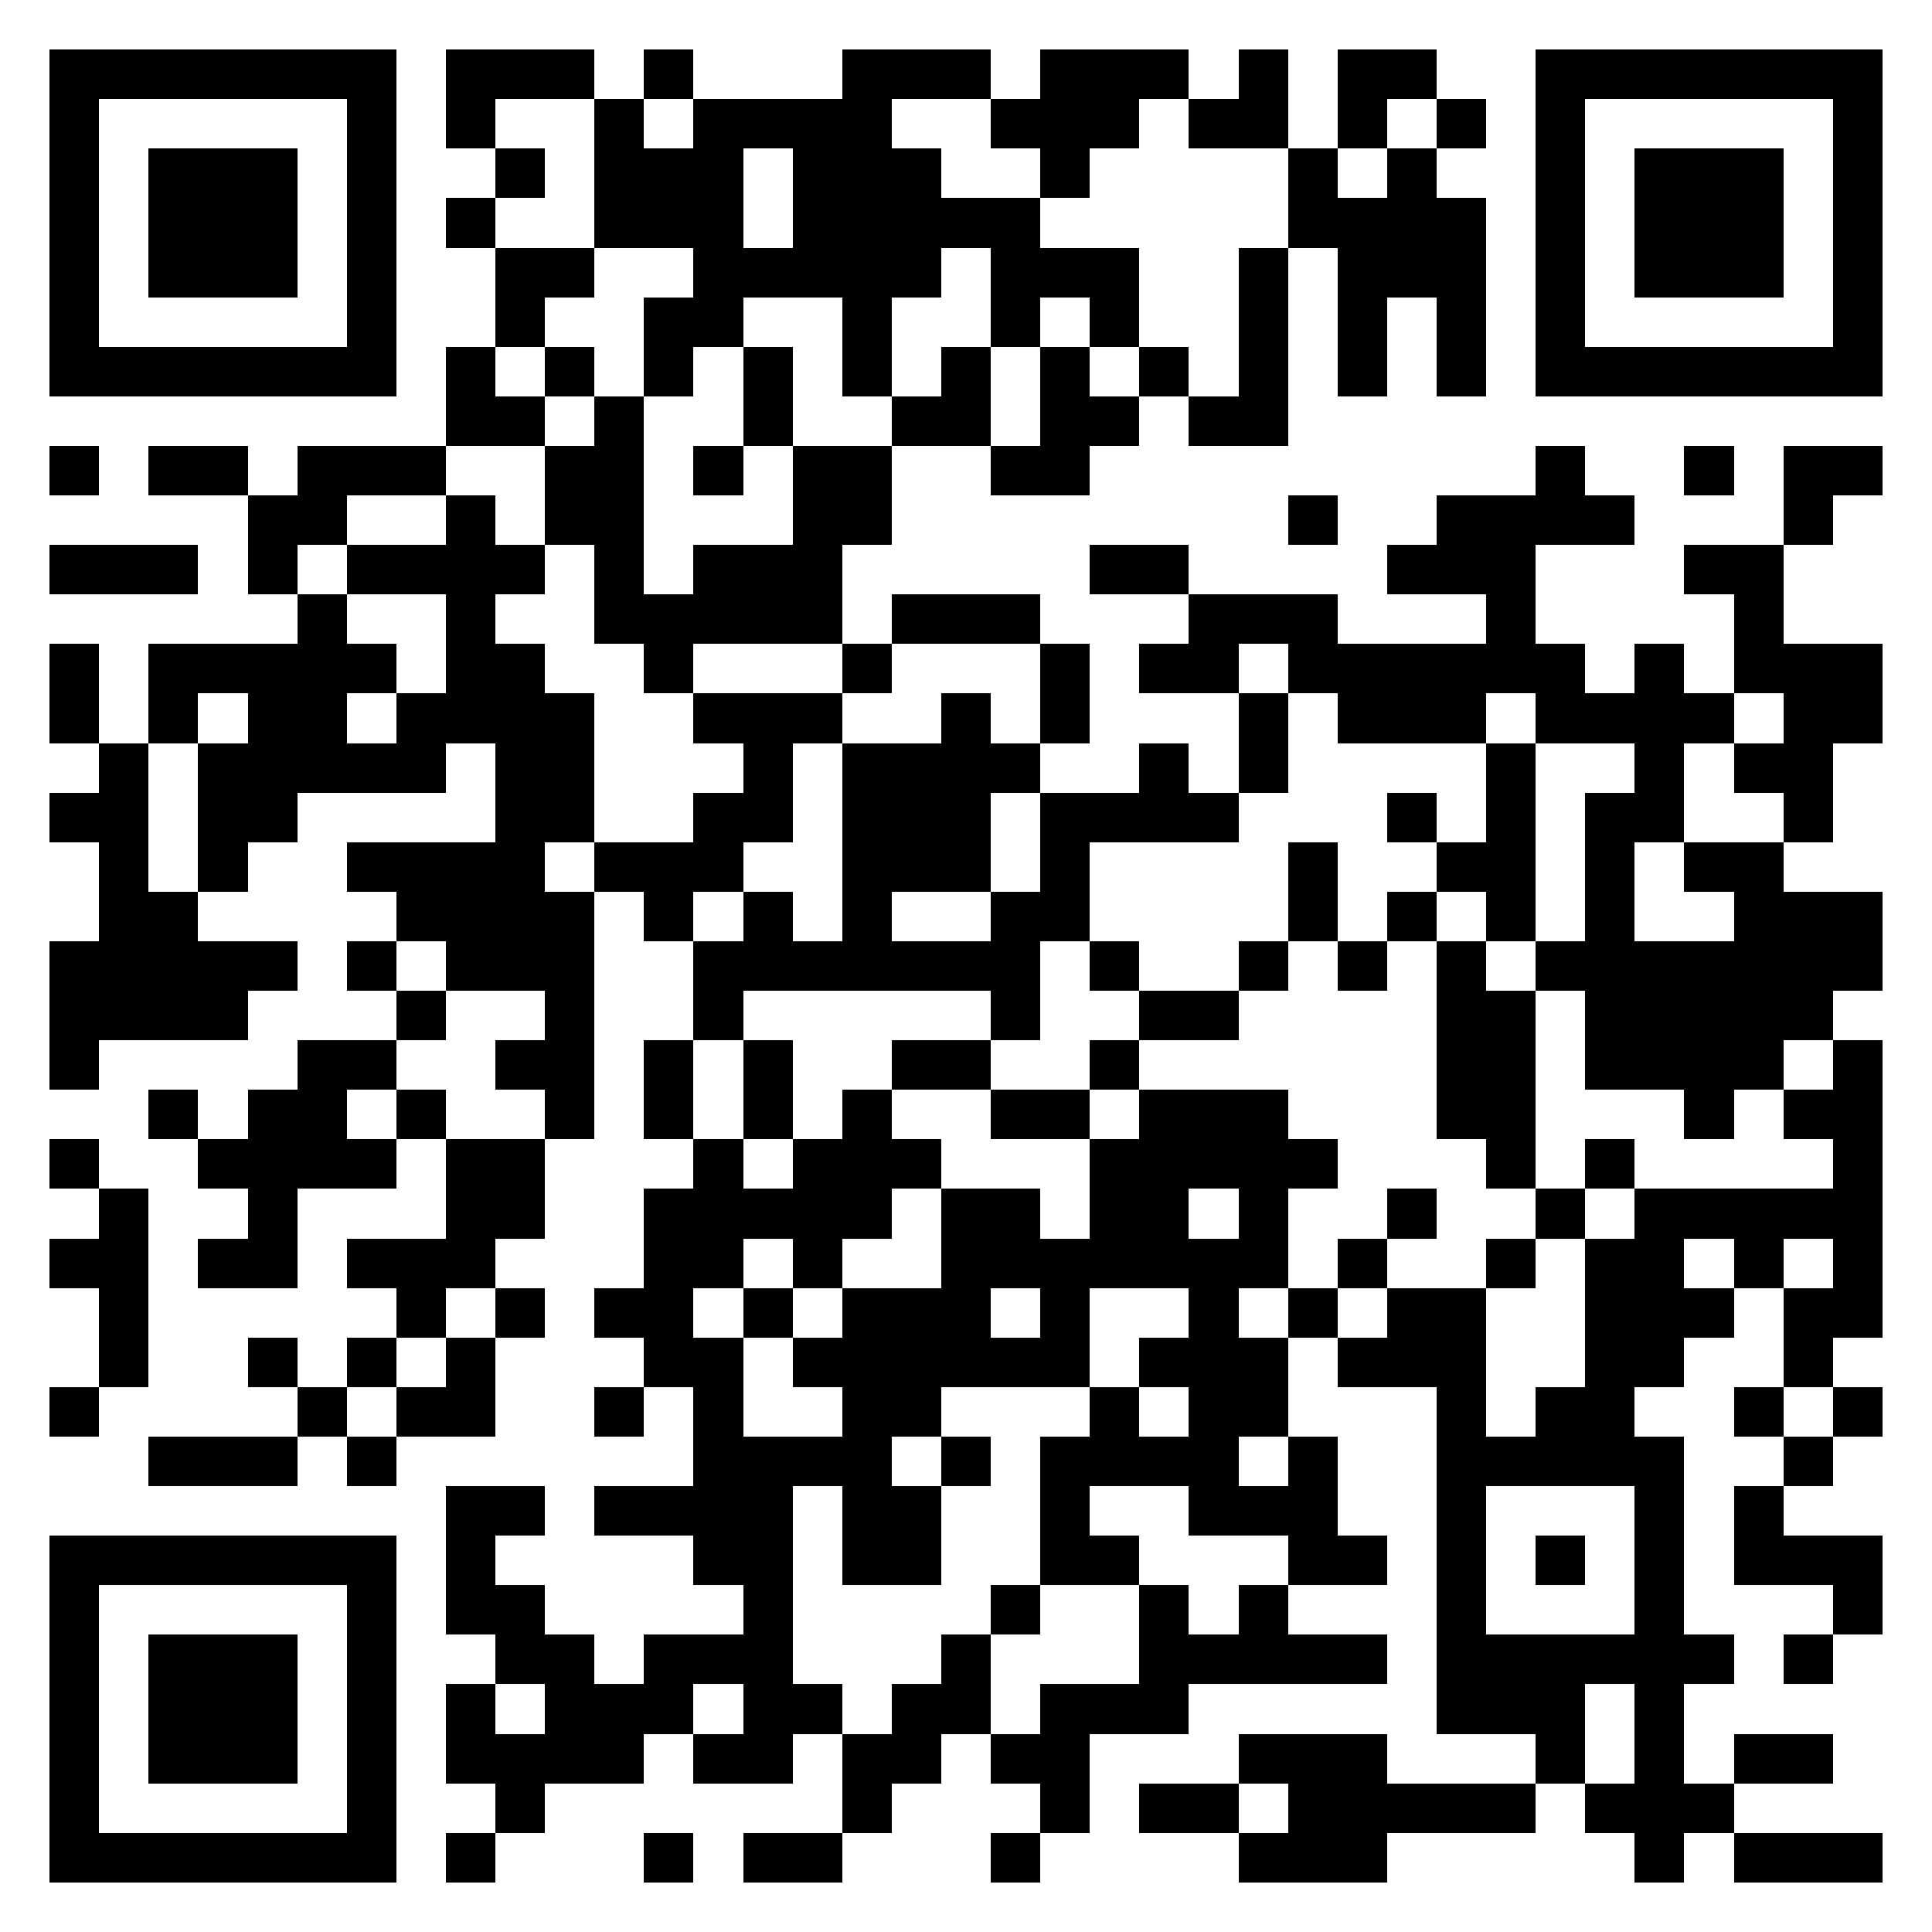
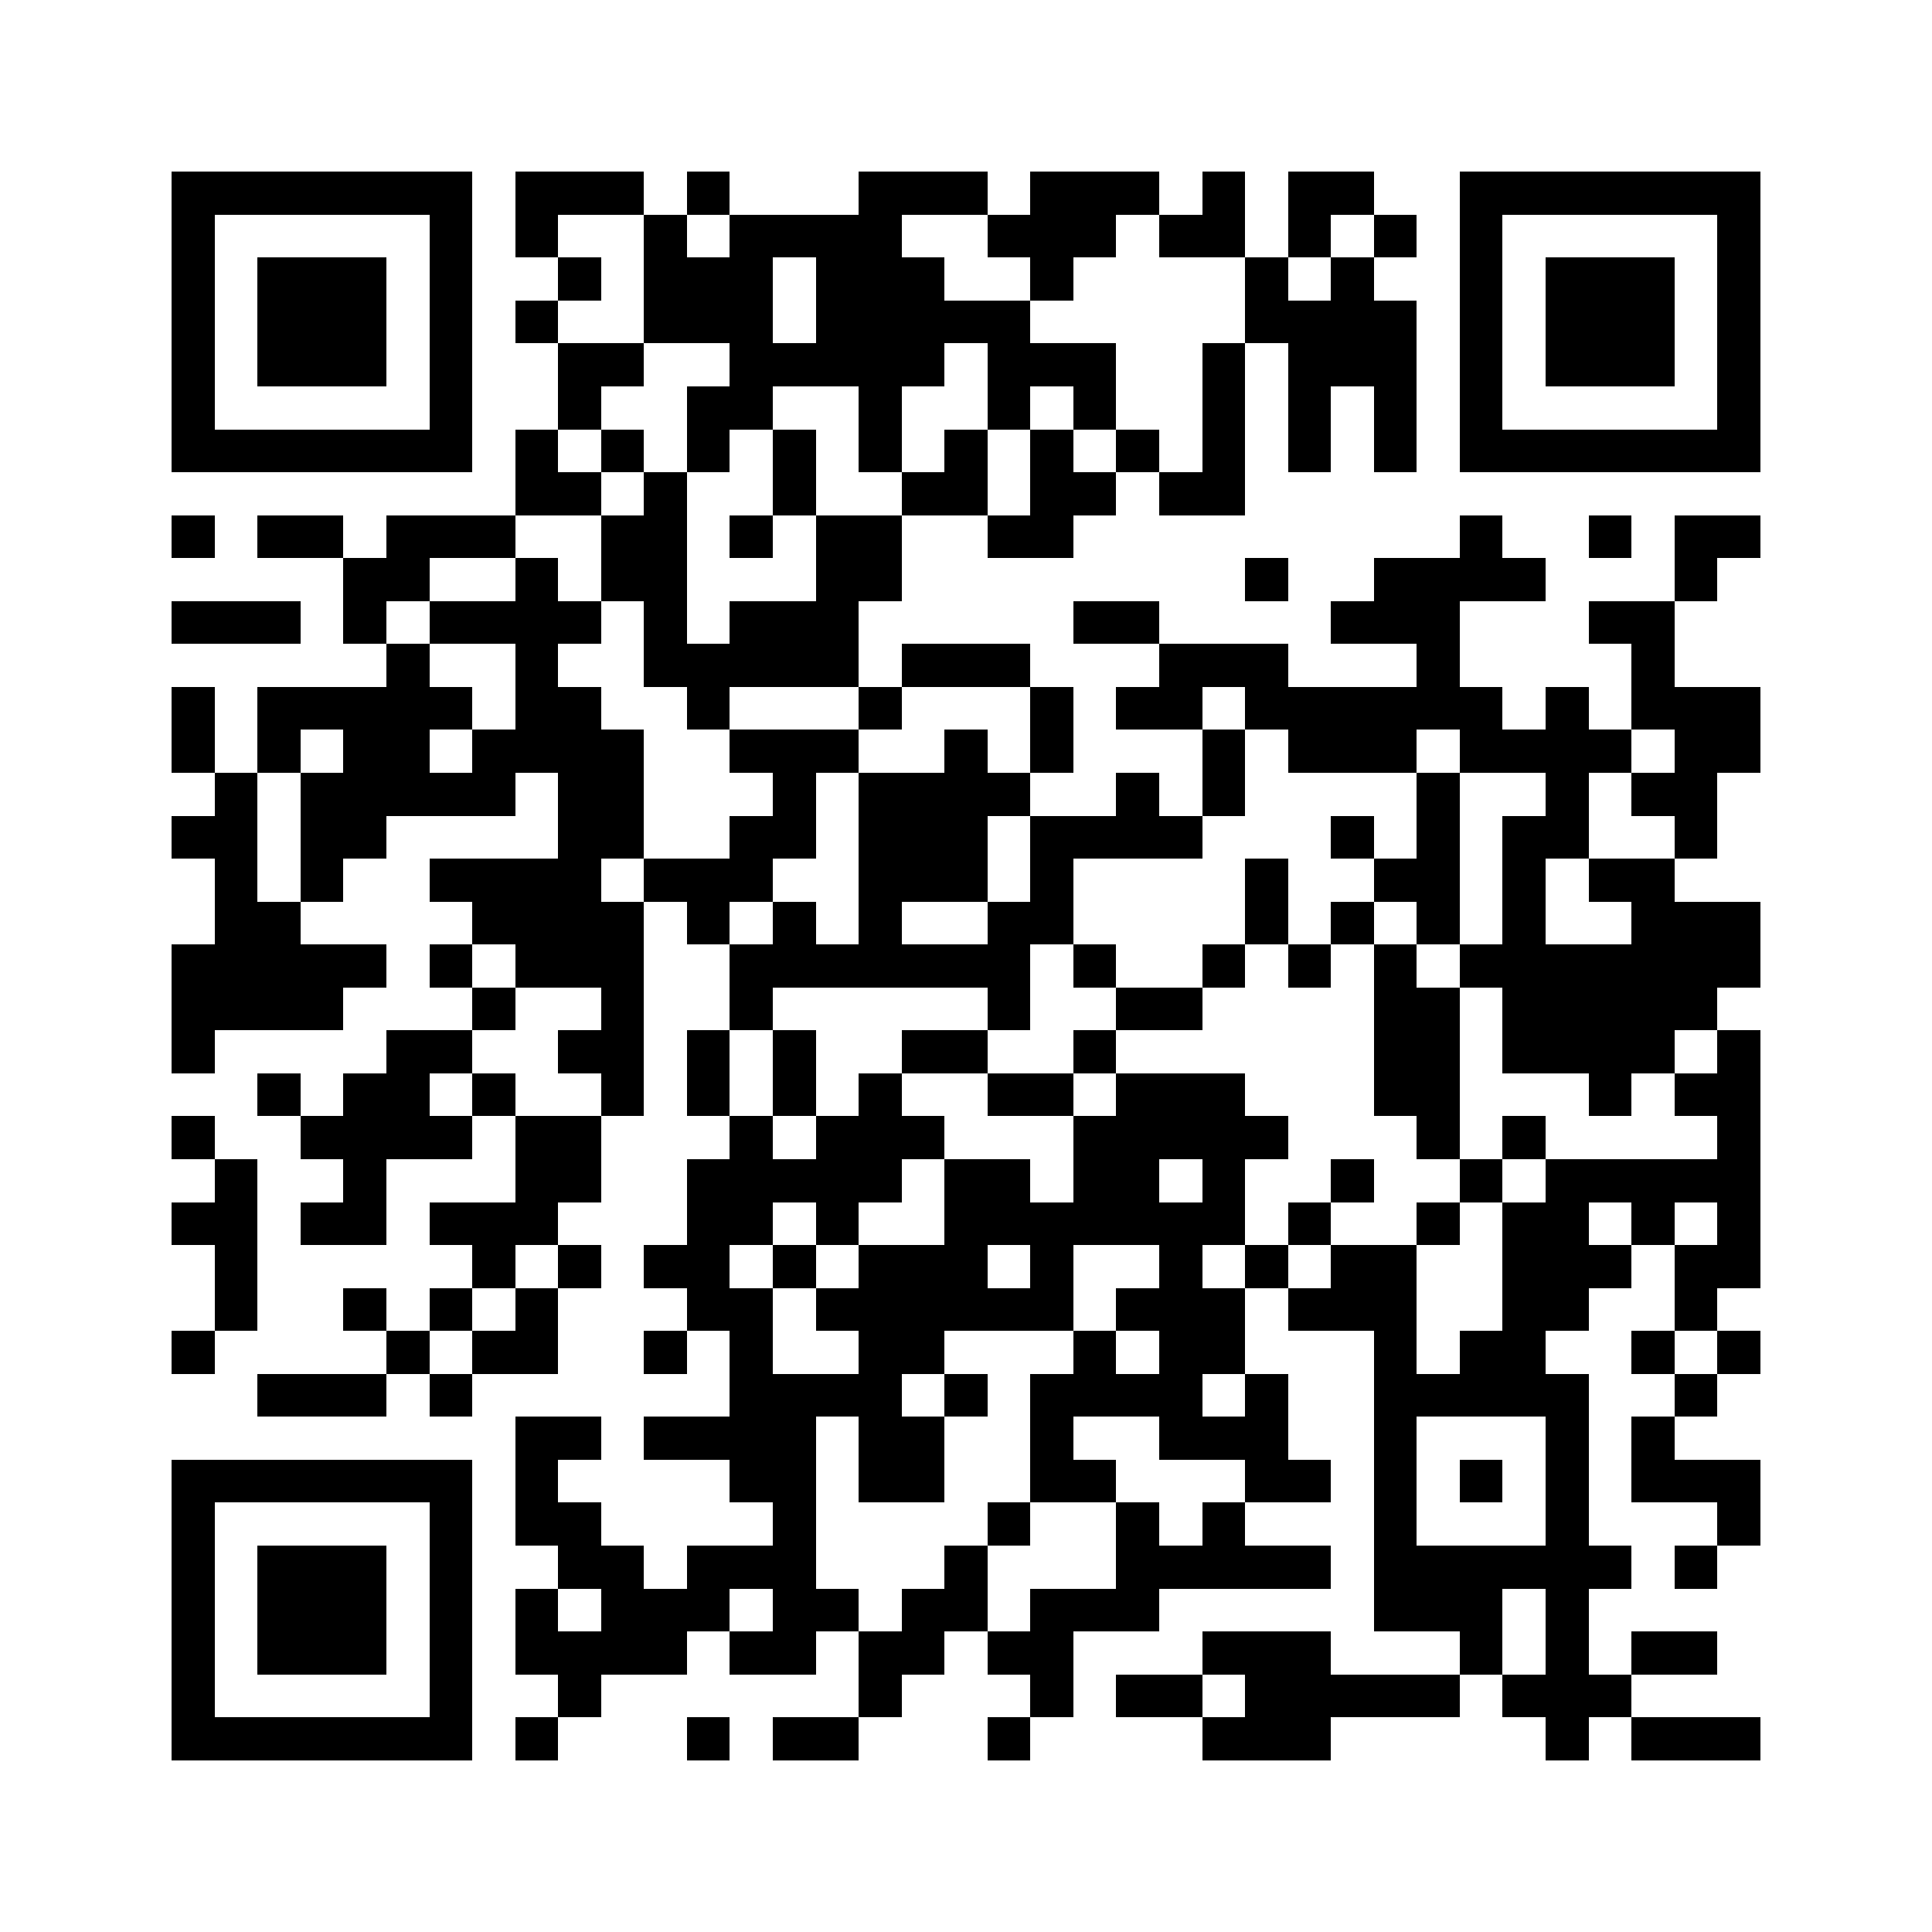
- <svg xmlns="http://www.w3.org/2000/svg" width="264" height="264" viewBox="0 0 39 39" shape-rendering="crispEdges">
-   <path fill="#ffffff" d="M0 0h39v39H0z" />
-   <path stroke="#000000" d="M1 1.5h7m1 0h3m1 0h1m3 0h3m1 0h3m1 0h1m1 0h2m2 0h7M1 2.5h1m5 0h1m1 0h1m2 0h1m1 0h4m2 0h3m1 0h2m1 0h1m1 0h1m1 0h1m5 0h1M1 3.5h1m1 0h3m1 0h1m2 0h1m1 0h3m1 0h3m2 0h1m4 0h1m1 0h1m2 0h1m1 0h3m1 0h1M1 4.5h1m1 0h3m1 0h1m1 0h1m2 0h3m1 0h5m5 0h4m1 0h1m1 0h3m1 0h1M1 5.5h1m1 0h3m1 0h1m2 0h2m2 0h5m1 0h3m2 0h1m1 0h3m1 0h1m1 0h3m1 0h1M1 6.5h1m5 0h1m2 0h1m2 0h2m2 0h1m2 0h1m1 0h1m2 0h1m1 0h1m1 0h1m1 0h1m5 0h1M1 7.5h7m1 0h1m1 0h1m1 0h1m1 0h1m1 0h1m1 0h1m1 0h1m1 0h1m1 0h1m1 0h1m1 0h1m1 0h7M9 8.5h2m1 0h1m2 0h1m2 0h2m1 0h2m1 0h2M1 9.5h1m1 0h2m1 0h3m2 0h2m1 0h1m1 0h2m2 0h2m9 0h1m2 0h1m1 0h2M5 10.5h2m2 0h1m1 0h2m3 0h2m8 0h1m2 0h4m3 0h1M1 11.5h3m1 0h1m1 0h4m1 0h1m1 0h3m5 0h2m4 0h3m3 0h2M6 12.5h1m2 0h1m2 0h5m1 0h3m3 0h3m3 0h1m4 0h1M1 13.5h1m1 0h5m1 0h2m2 0h1m3 0h1m3 0h1m1 0h2m1 0h6m1 0h1m1 0h3M1 14.5h1m1 0h1m1 0h2m1 0h4m2 0h3m2 0h1m1 0h1m3 0h1m1 0h3m1 0h4m1 0h2M2 15.5h1m1 0h5m1 0h2m3 0h1m1 0h4m2 0h1m1 0h1m4 0h1m2 0h1m1 0h2M1 16.5h2m1 0h2m4 0h2m2 0h2m1 0h3m1 0h4m3 0h1m1 0h1m1 0h2m2 0h1M2 17.5h1m1 0h1m2 0h4m1 0h3m2 0h3m1 0h1m4 0h1m2 0h2m1 0h1m1 0h2M2 18.5h2m4 0h4m1 0h1m1 0h1m1 0h1m2 0h2m4 0h1m1 0h1m1 0h1m1 0h1m2 0h3M1 19.5h5m1 0h1m1 0h3m2 0h7m1 0h1m2 0h1m1 0h1m1 0h1m1 0h7M1 20.5h4m3 0h1m2 0h1m2 0h1m5 0h1m2 0h2m4 0h2m1 0h5M1 21.5h1m4 0h2m2 0h2m1 0h1m1 0h1m2 0h2m2 0h1m6 0h2m1 0h4m1 0h1M3 22.5h1m1 0h2m1 0h1m2 0h1m1 0h1m1 0h1m1 0h1m2 0h2m1 0h3m3 0h2m3 0h1m1 0h2M1 23.5h1m2 0h4m1 0h2m3 0h1m1 0h3m3 0h5m3 0h1m1 0h1m4 0h1M2 24.5h1m2 0h1m3 0h2m2 0h5m1 0h2m1 0h2m1 0h1m2 0h1m2 0h1m1 0h5M1 25.5h2m1 0h2m1 0h3m3 0h2m1 0h1m2 0h7m1 0h1m2 0h1m1 0h2m1 0h1m1 0h1M2 26.5h1m5 0h1m1 0h1m1 0h2m1 0h1m1 0h3m1 0h1m2 0h1m1 0h1m1 0h2m2 0h3m1 0h2M2 27.5h1m2 0h1m1 0h1m1 0h1m3 0h2m1 0h6m1 0h3m1 0h3m2 0h2m2 0h1M1 28.5h1m4 0h1m1 0h2m2 0h1m1 0h1m2 0h2m3 0h1m1 0h2m3 0h1m1 0h2m2 0h1m1 0h1M3 29.5h3m1 0h1m6 0h4m1 0h1m1 0h4m1 0h1m2 0h5m2 0h1M9 30.5h2m1 0h4m1 0h2m2 0h1m2 0h3m2 0h1m3 0h1m1 0h1M1 31.5h7m1 0h1m4 0h2m1 0h2m2 0h2m3 0h2m1 0h1m1 0h1m1 0h1m1 0h3M1 32.5h1m5 0h1m1 0h2m4 0h1m4 0h1m2 0h1m1 0h1m3 0h1m3 0h1m3 0h1M1 33.5h1m1 0h3m1 0h1m2 0h2m1 0h3m3 0h1m3 0h5m1 0h6m1 0h1M1 34.5h1m1 0h3m1 0h1m1 0h1m1 0h3m1 0h2m1 0h2m1 0h3m5 0h3m1 0h1M1 35.5h1m1 0h3m1 0h1m1 0h4m1 0h2m1 0h2m1 0h2m3 0h3m3 0h1m1 0h1m1 0h2M1 36.5h1m5 0h1m2 0h1m6 0h1m3 0h1m1 0h2m1 0h5m1 0h3M1 37.5h7m1 0h1m3 0h1m1 0h2m3 0h1m4 0h3m5 0h1m1 0h3" />
+ <svg xmlns="http://www.w3.org/2000/svg" width="264" height="264" viewBox="0 0 45 45" shape-rendering="crispEdges">
+   <path fill="#ffffff" d="M0 0h45v45H0z" />
+   <path stroke="#000000" d="M4 4.5h7m1 0h3m1 0h1m3 0h3m1 0h3m1 0h1m1 0h2m2 0h7M4 5.5h1m5 0h1m1 0h1m2 0h1m1 0h4m2 0h3m1 0h2m1 0h1m1 0h1m1 0h1m5 0h1M4 6.5h1m1 0h3m1 0h1m2 0h1m1 0h3m1 0h3m2 0h1m4 0h1m1 0h1m2 0h1m1 0h3m1 0h1M4 7.5h1m1 0h3m1 0h1m1 0h1m2 0h3m1 0h5m5 0h4m1 0h1m1 0h3m1 0h1M4 8.5h1m1 0h3m1 0h1m2 0h2m2 0h5m1 0h3m2 0h1m1 0h3m1 0h1m1 0h3m1 0h1M4 9.5h1m5 0h1m2 0h1m2 0h2m2 0h1m2 0h1m1 0h1m2 0h1m1 0h1m1 0h1m1 0h1m5 0h1M4 10.5h7m1 0h1m1 0h1m1 0h1m1 0h1m1 0h1m1 0h1m1 0h1m1 0h1m1 0h1m1 0h1m1 0h1m1 0h7M12 11.5h2m1 0h1m2 0h1m2 0h2m1 0h2m1 0h2M4 12.5h1m1 0h2m1 0h3m2 0h2m1 0h1m1 0h2m2 0h2m9 0h1m2 0h1m1 0h2M8 13.5h2m2 0h1m1 0h2m3 0h2m8 0h1m2 0h4m3 0h1M4 14.5h3m1 0h1m1 0h4m1 0h1m1 0h3m5 0h2m4 0h3m3 0h2M9 15.5h1m2 0h1m2 0h5m1 0h3m3 0h3m3 0h1m4 0h1M4 16.5h1m1 0h5m1 0h2m2 0h1m3 0h1m3 0h1m1 0h2m1 0h6m1 0h1m1 0h3M4 17.5h1m1 0h1m1 0h2m1 0h4m2 0h3m2 0h1m1 0h1m3 0h1m1 0h3m1 0h4m1 0h2M5 18.5h1m1 0h5m1 0h2m3 0h1m1 0h4m2 0h1m1 0h1m4 0h1m2 0h1m1 0h2M4 19.5h2m1 0h2m4 0h2m2 0h2m1 0h3m1 0h4m3 0h1m1 0h1m1 0h2m2 0h1M5 20.5h1m1 0h1m2 0h4m1 0h3m2 0h3m1 0h1m4 0h1m2 0h2m1 0h1m1 0h2M5 21.5h2m4 0h4m1 0h1m1 0h1m1 0h1m2 0h2m4 0h1m1 0h1m1 0h1m1 0h1m2 0h3M4 22.5h5m1 0h1m1 0h3m2 0h7m1 0h1m2 0h1m1 0h1m1 0h1m1 0h7M4 23.5h4m3 0h1m2 0h1m2 0h1m5 0h1m2 0h2m4 0h2m1 0h5M4 24.5h1m4 0h2m2 0h2m1 0h1m1 0h1m2 0h2m2 0h1m6 0h2m1 0h4m1 0h1M6 25.5h1m1 0h2m1 0h1m2 0h1m1 0h1m1 0h1m1 0h1m2 0h2m1 0h3m3 0h2m3 0h1m1 0h2M4 26.5h1m2 0h4m1 0h2m3 0h1m1 0h3m3 0h5m3 0h1m1 0h1m4 0h1M5 27.5h1m2 0h1m3 0h2m2 0h5m1 0h2m1 0h2m1 0h1m2 0h1m2 0h1m1 0h5M4 28.5h2m1 0h2m1 0h3m3 0h2m1 0h1m2 0h7m1 0h1m2 0h1m1 0h2m1 0h1m1 0h1M5 29.5h1m5 0h1m1 0h1m1 0h2m1 0h1m1 0h3m1 0h1m2 0h1m1 0h1m1 0h2m2 0h3m1 0h2M5 30.5h1m2 0h1m1 0h1m1 0h1m3 0h2m1 0h6m1 0h3m1 0h3m2 0h2m2 0h1M4 31.5h1m4 0h1m1 0h2m2 0h1m1 0h1m2 0h2m3 0h1m1 0h2m3 0h1m1 0h2m2 0h1m1 0h1M6 32.5h3m1 0h1m6 0h4m1 0h1m1 0h4m1 0h1m2 0h5m2 0h1M12 33.5h2m1 0h4m1 0h2m2 0h1m2 0h3m2 0h1m3 0h1m1 0h1M4 34.5h7m1 0h1m4 0h2m1 0h2m2 0h2m3 0h2m1 0h1m1 0h1m1 0h1m1 0h3M4 35.5h1m5 0h1m1 0h2m4 0h1m4 0h1m2 0h1m1 0h1m3 0h1m3 0h1m3 0h1M4 36.5h1m1 0h3m1 0h1m2 0h2m1 0h3m3 0h1m3 0h5m1 0h6m1 0h1M4 37.5h1m1 0h3m1 0h1m1 0h1m1 0h3m1 0h2m1 0h2m1 0h3m5 0h3m1 0h1M4 38.5h1m1 0h3m1 0h1m1 0h4m1 0h2m1 0h2m1 0h2m3 0h3m3 0h1m1 0h1m1 0h2M4 39.5h1m5 0h1m2 0h1m6 0h1m3 0h1m1 0h2m1 0h5m1 0h3M4 40.5h7m1 0h1m3 0h1m1 0h2m3 0h1m4 0h3m5 0h1m1 0h3" />
</svg>
